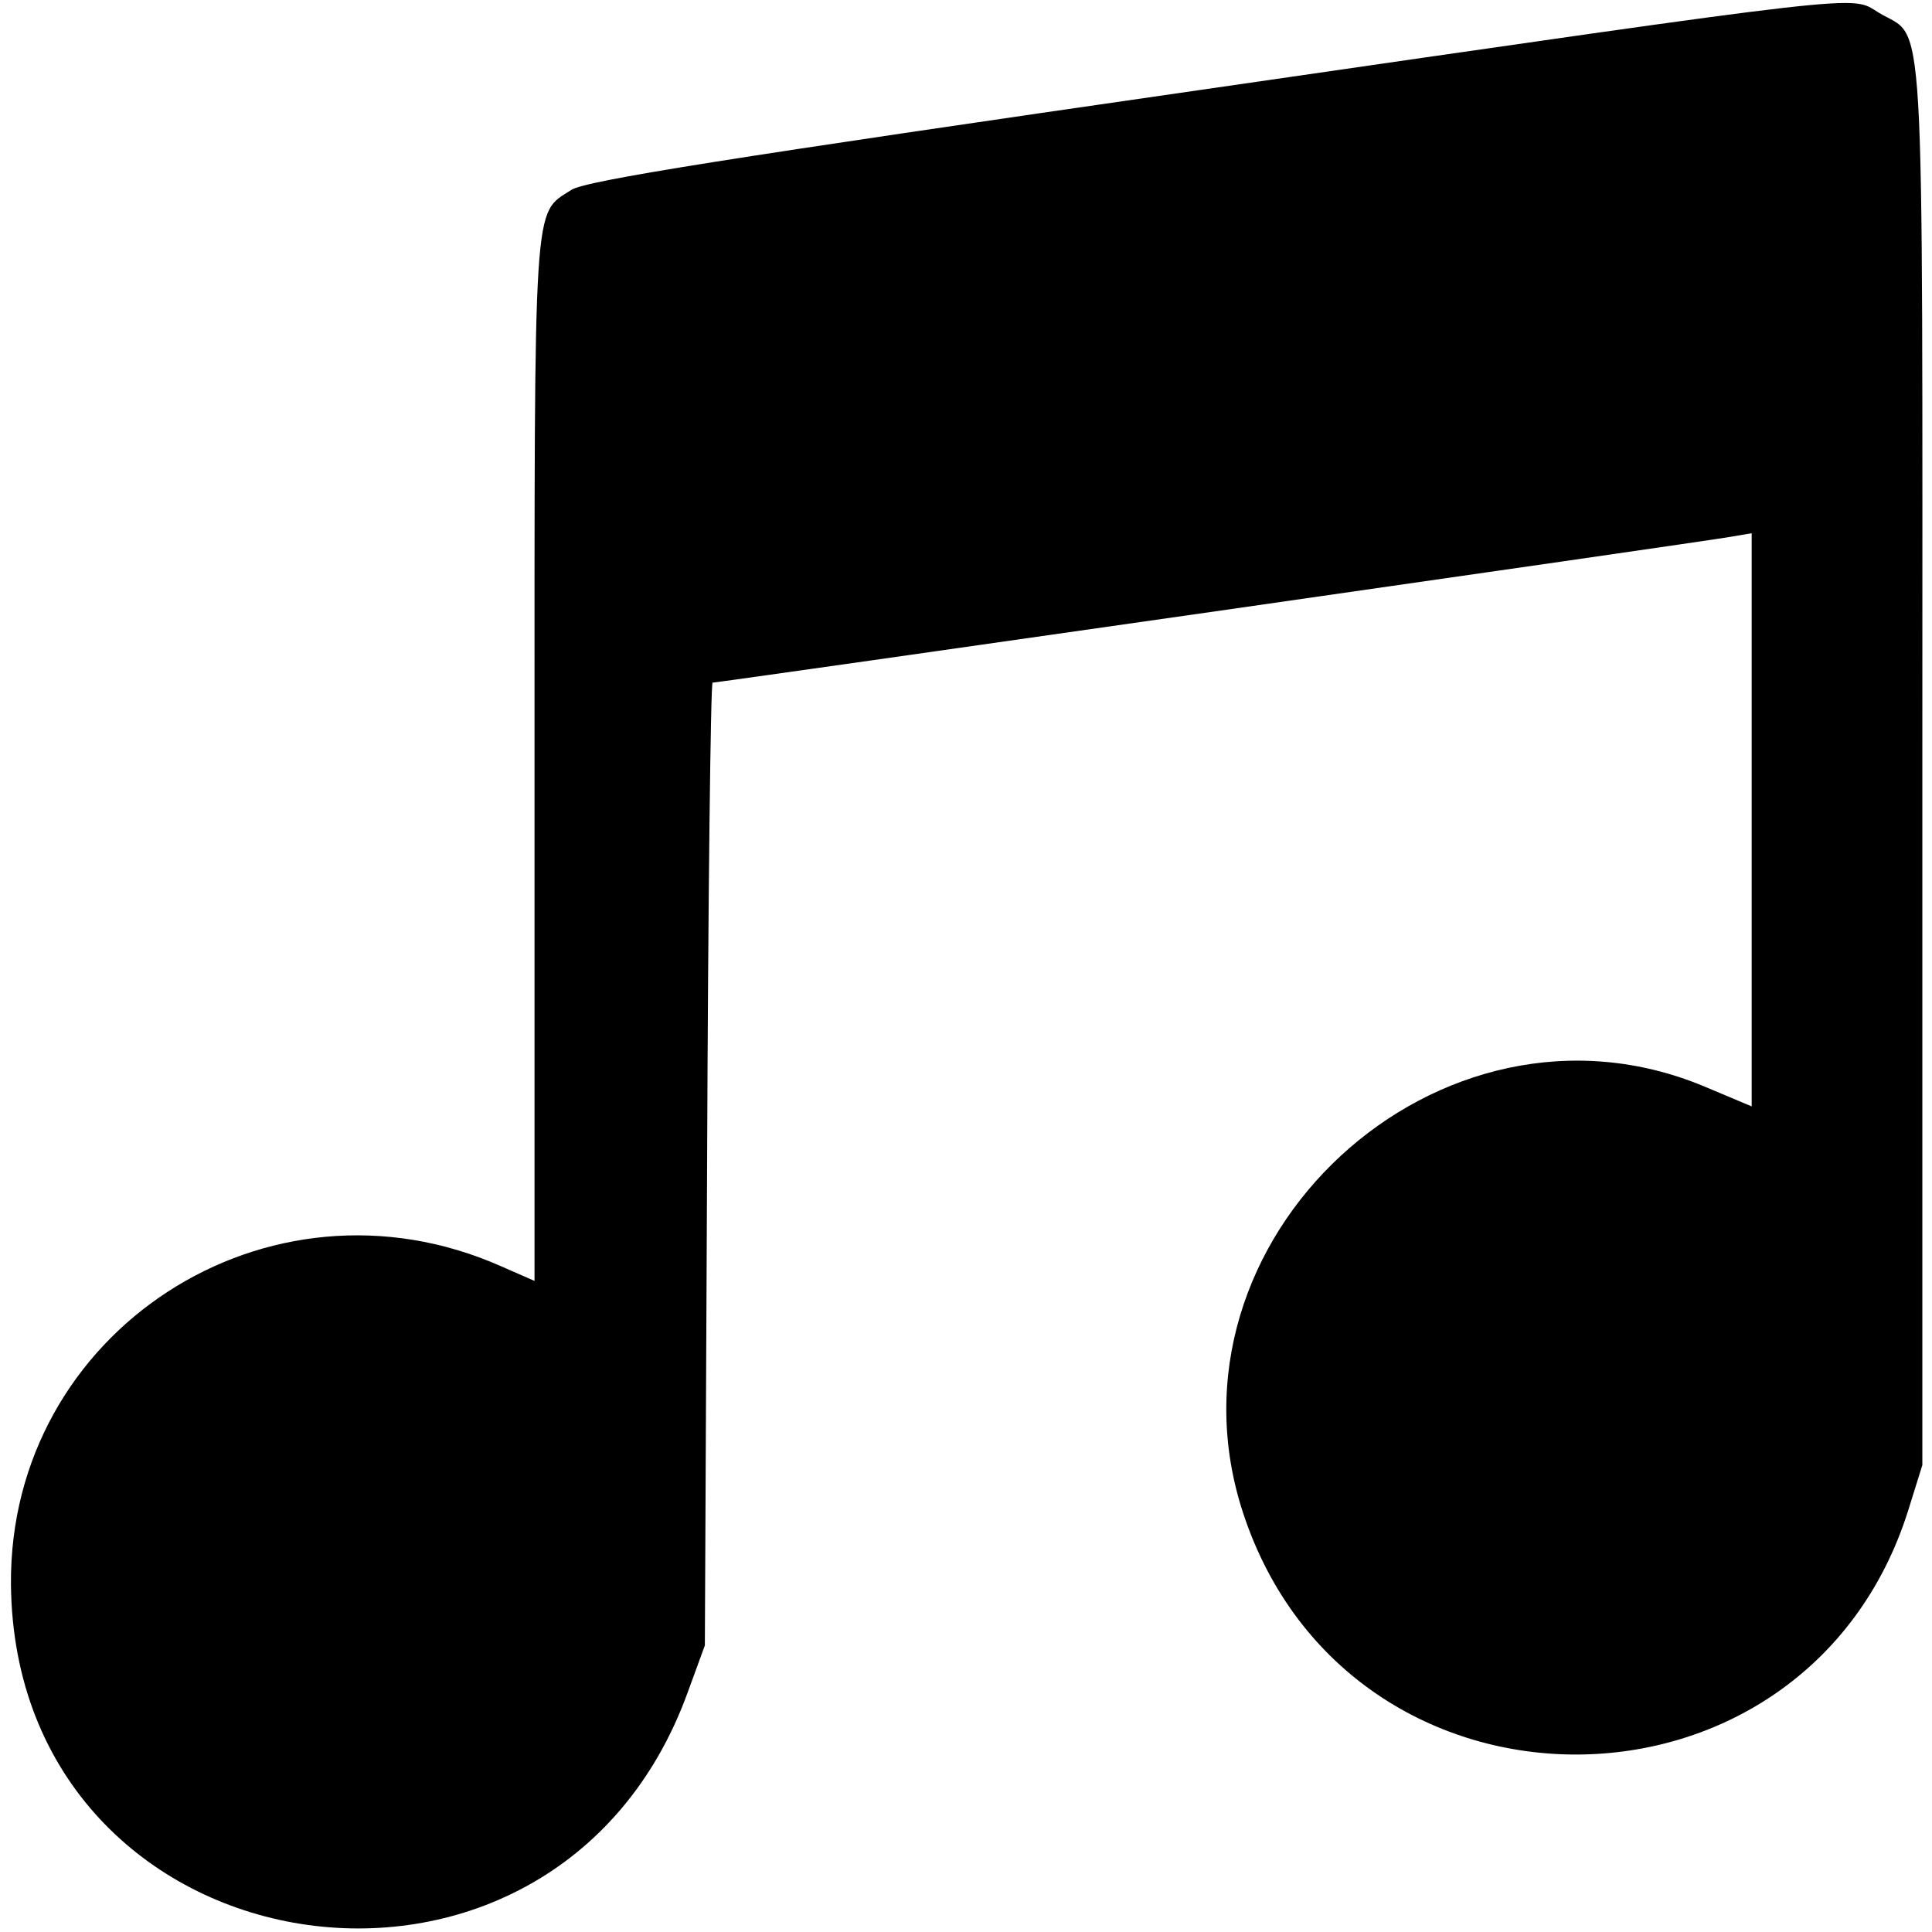
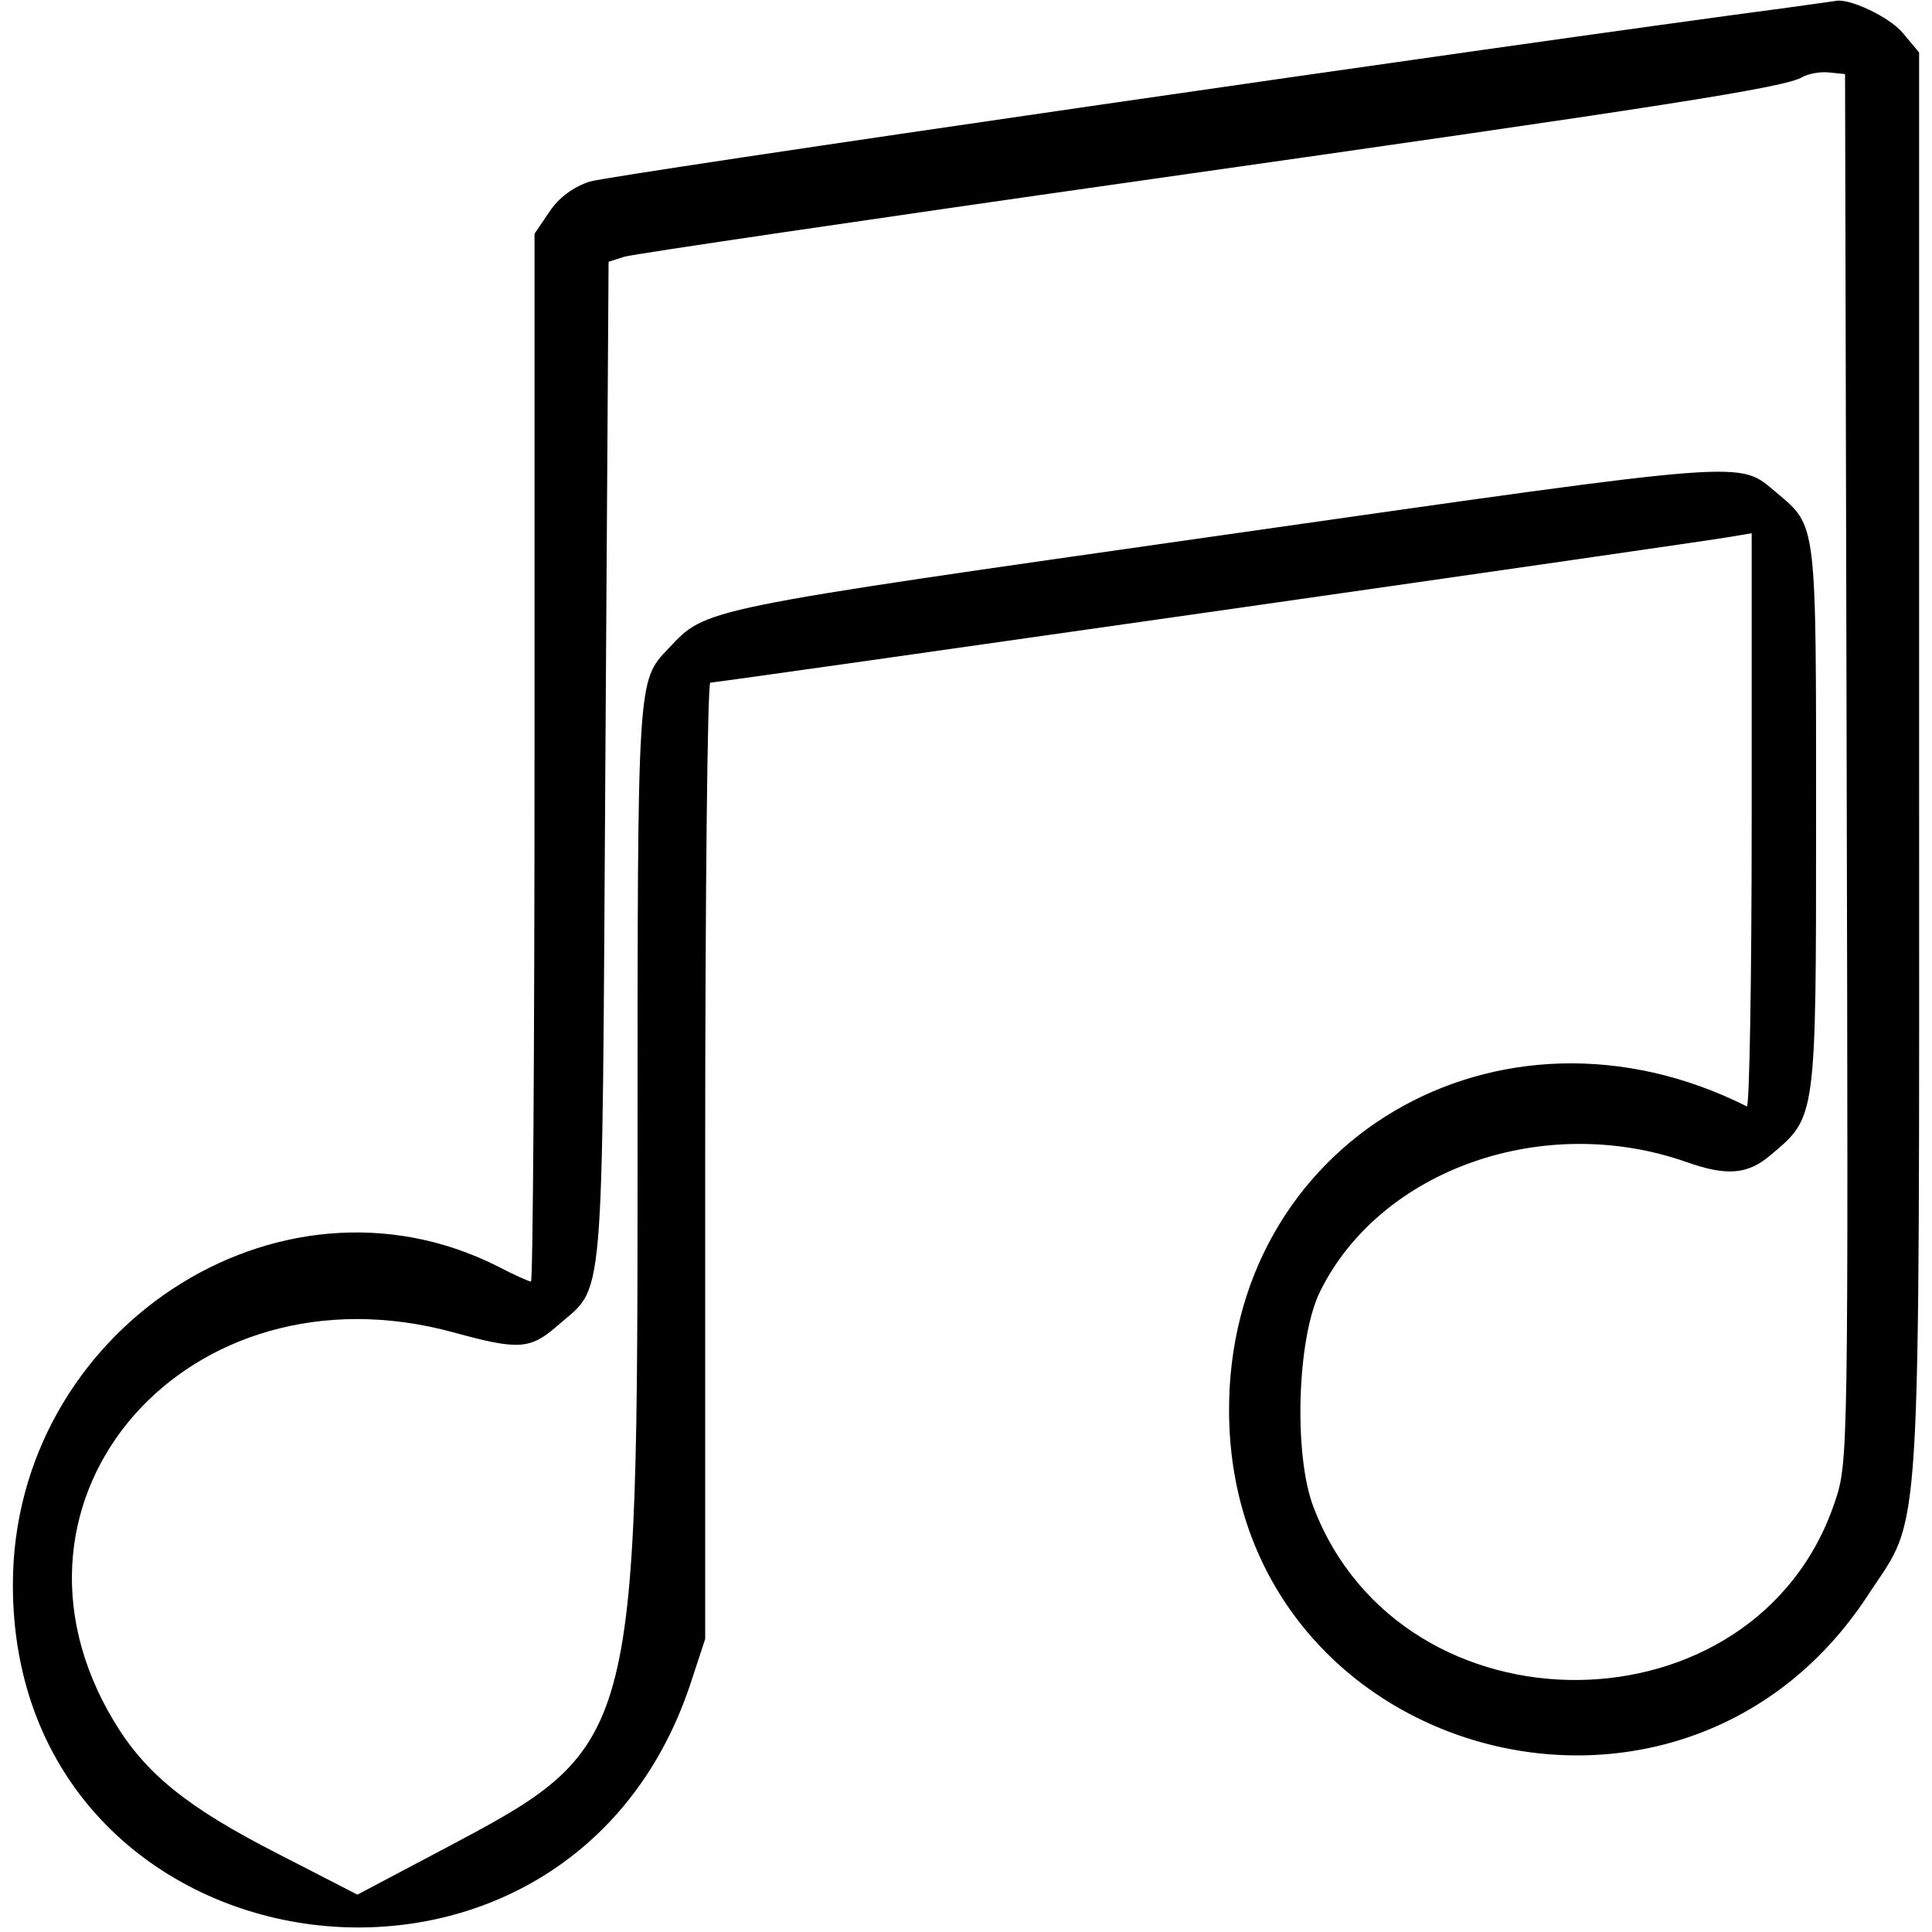
<svg xmlns="http://www.w3.org/2000/svg" version="1.0" width="300pt" height="300pt" viewBox="0 0 300 300" preserveAspectRatio="xMidYMid meet">
  <g transform="translate(0,300) scale(0.05,-0.05)" fill="#000000" stroke="none">
-     <path d="M3730 5721 c-1470 -212 -1913 -282 -1956 -311 -119 -77 -114 -2 -114 -1768 l0 -1620 -105 46 c-724 320 -1527 -203 -1521 -988 11 -1217 1686 -1484 2102 -335 l53 145 7 1495 c3 822 11 1495 17 1495 19 0 3094 440 3162 453 l65 11 0 -890 0 -890 -145 61 c-824 346 -1714 -476 -1434 -1325 331 -1003 1748 -997 2065 9 l44 141 0 2181 c0 2432 11 2240 -136 2330 -89 54 5 65 -2104 -240z" />
+     <path d="M5550 5976 c-876 -116 -3659 -520 -3719 -540 -51 -17 -96 -50 -125 -94 l-46 -68 0 -1627 c0 -895 -5 -1627 -11 -1627 -6 0 -53 21 -105 48 -680 342 -1504 -199 -1504 -990 0 -1225 1715 -1477 2104 -308 l46 140 0 1485 c0 817 7 1485 16 1485 22 0 3088 438 3169 453 l65 11 0 -893 c0 -492 -7 -891 -15 -887 -772 388 -1615 -111 -1608 -952 8 -1070 1400 -1465 1986 -563 167 255 157 93 157 2582 l0 2206 -51 61 c-42 50 -168 109 -209 99 -5 -1 -73 -10 -150 -21z m185 -2361 c5 -2140 5 -2157 -37 -2280 -244 -729 -1343 -739 -1619 -15 -62 162 -51 525 21 670 188 379 695 557 1138 401 124 -44 190 -39 261 22 142 119 141 110 141 1047 0 924 3 904 -123 1010 -120 100 -59 105 -1714 -131 -1641 -234 -1608 -227 -1727 -353 -97 -101 -96 -91 -96 -1532 0 -1883 1 -1877 -611 -2201 l-259 -137 -247 127 c-282 144 -412 249 -510 413 -416 694 231 1432 1056 1206 200 -55 237 -53 320 19 151 133 140 10 151 1747 l10 1559 50 16 c28 8 752 115 1610 237 1625 231 1995 288 2048 321 18 10 55 17 82 14 l50 -5 5 -2155z" />
  </g>
</svg>
